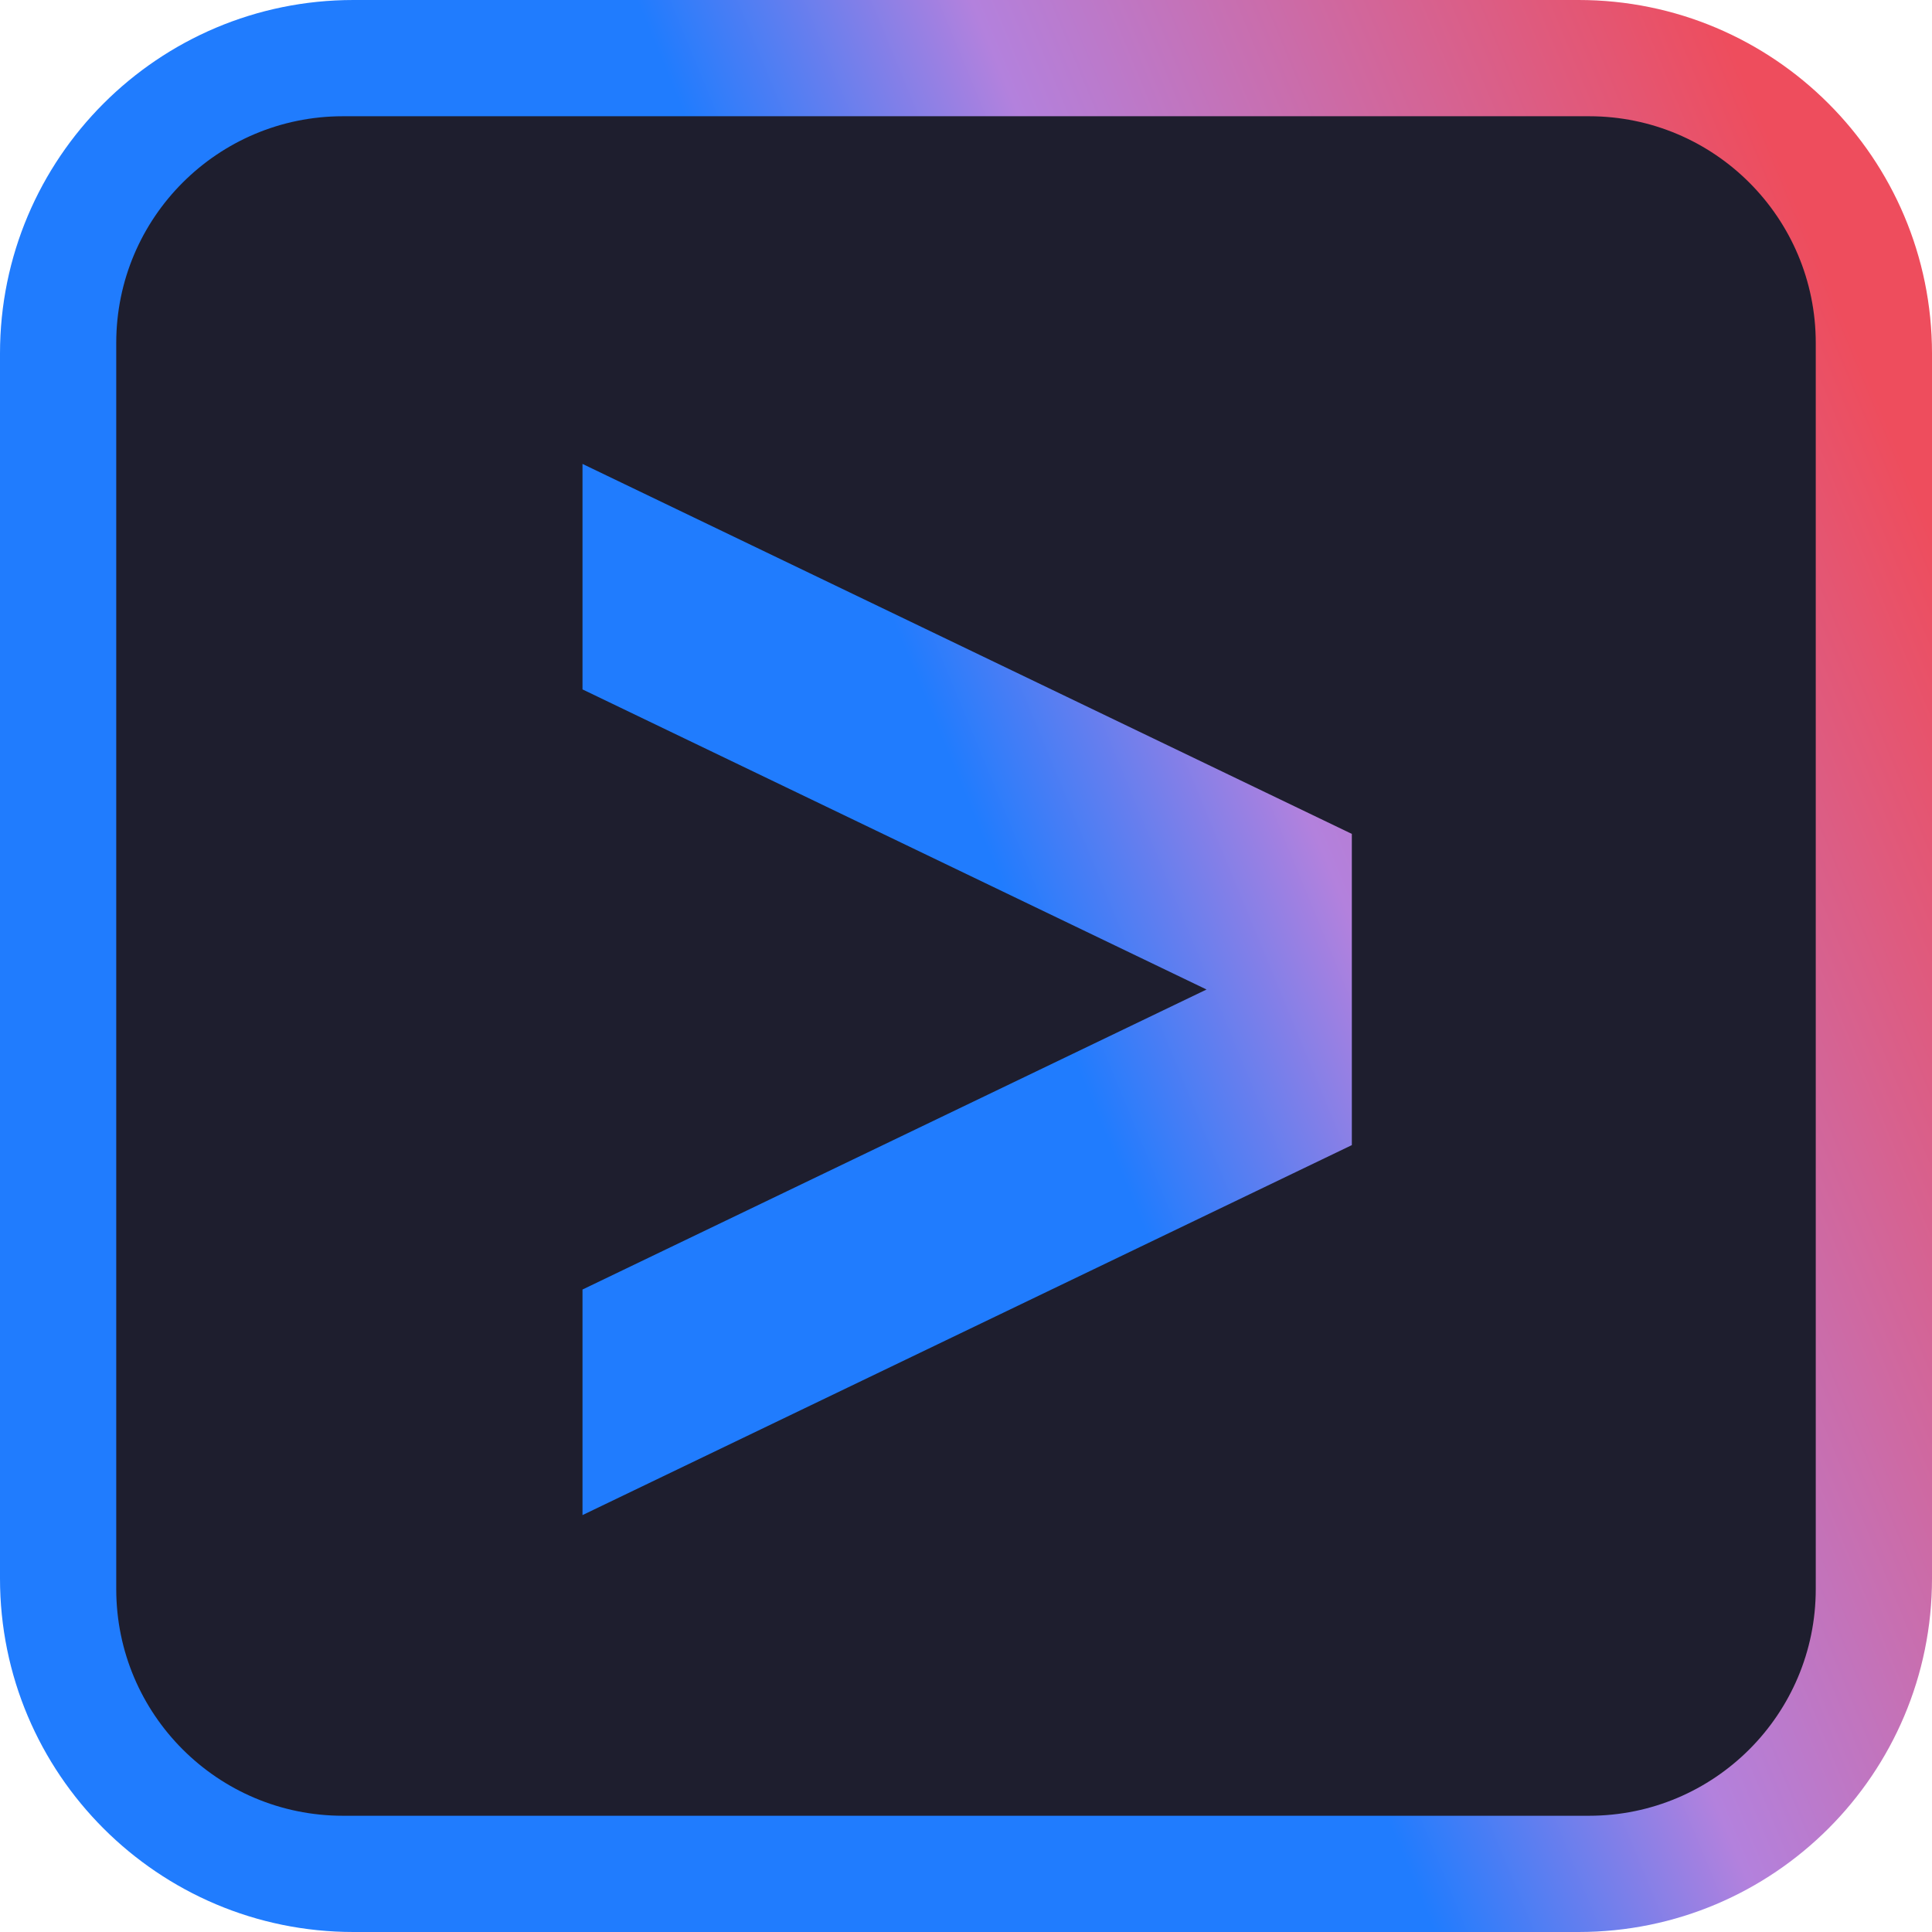
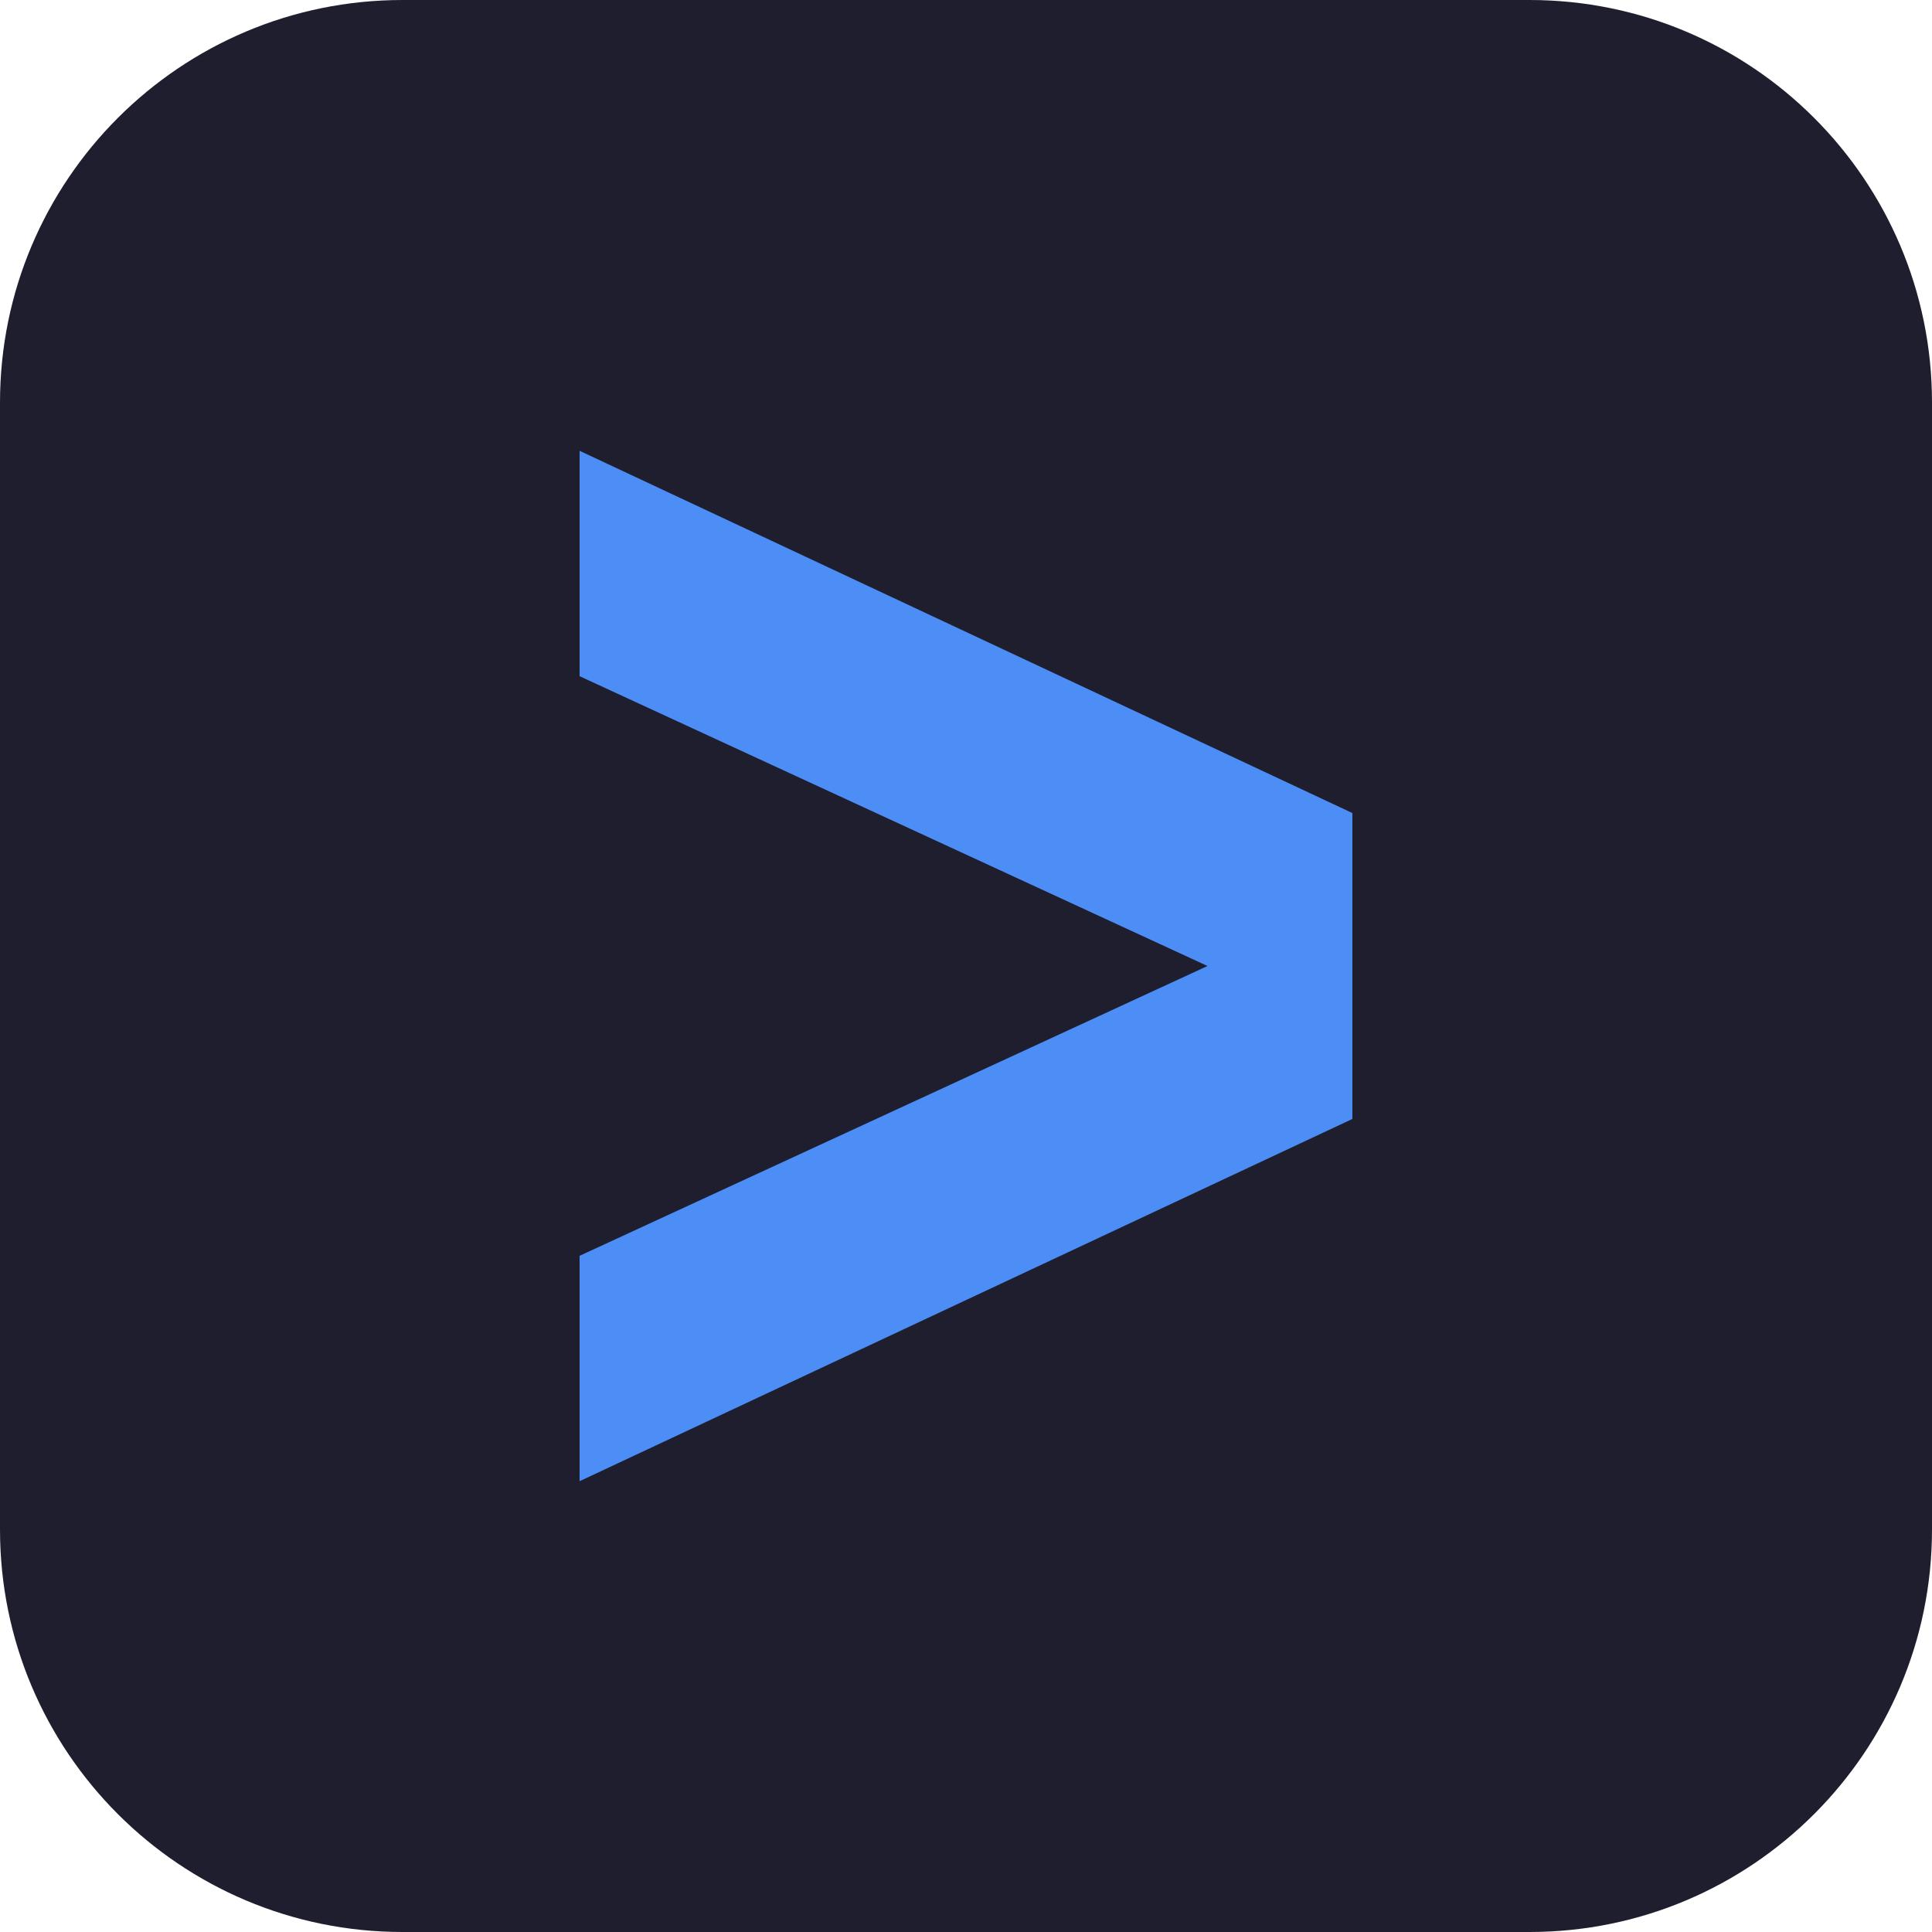
<svg xmlns="http://www.w3.org/2000/svg" height="1em" style="flex:none;line-height:1" viewBox="0 0 24 24" width="1em">
-   <path d="M0 4.391A4.391 4.391 0 014.391 0h15.217A4.391 4.391 0 0124 4.391v15.217A4.391 4.391 0 0119.608 24H4.391A4.391 4.391 0 010 19.608V4.391z" fill="url(#lobe-icons-gemini-cli-_R_0_)" />
-   <path clip-rule="evenodd" d="M19.74 1.444a2.816 2.816 0 012.816 2.816v15.48a2.816 2.816 0 01-2.816 2.816H4.26a2.816 2.816 0 01-2.816-2.816V4.26A2.816 2.816 0 014.26 1.444h15.48zM7.236 8.564l7.752 3.728-7.752 3.727v2.802l9.557-4.596v-3.866L7.236 5.763v2.801z" fill="#1E1E2E" fill-rule="evenodd" />
-   <defs>
-     <linearGradient gradientUnits="userSpaceOnUse" id="lobe-icons-gemini-cli-_R_0_" x1="24" x2="0" y1="6.587" y2="16.494">
-       <stop stop-color="#EE4D5D" />
-       <stop offset=".328" stop-color="#B381DD" />
-       <stop offset=".476" stop-color="#207CFE" />
-     </linearGradient>
-   </defs>
+   <path d="M5 0h14a5 5 0 015 5v14a5 5 0 01-5 5H5a5 5 0 01-5-5V5a5 5 0 015-5z" fill="#1E1E2E" />
+   <path d="M7.2 5.6v2.8l7.8 3.6-7.8 3.6v2.8l9.6-4.5v-3.8z" fill="#4C8DF6" />
</svg>
